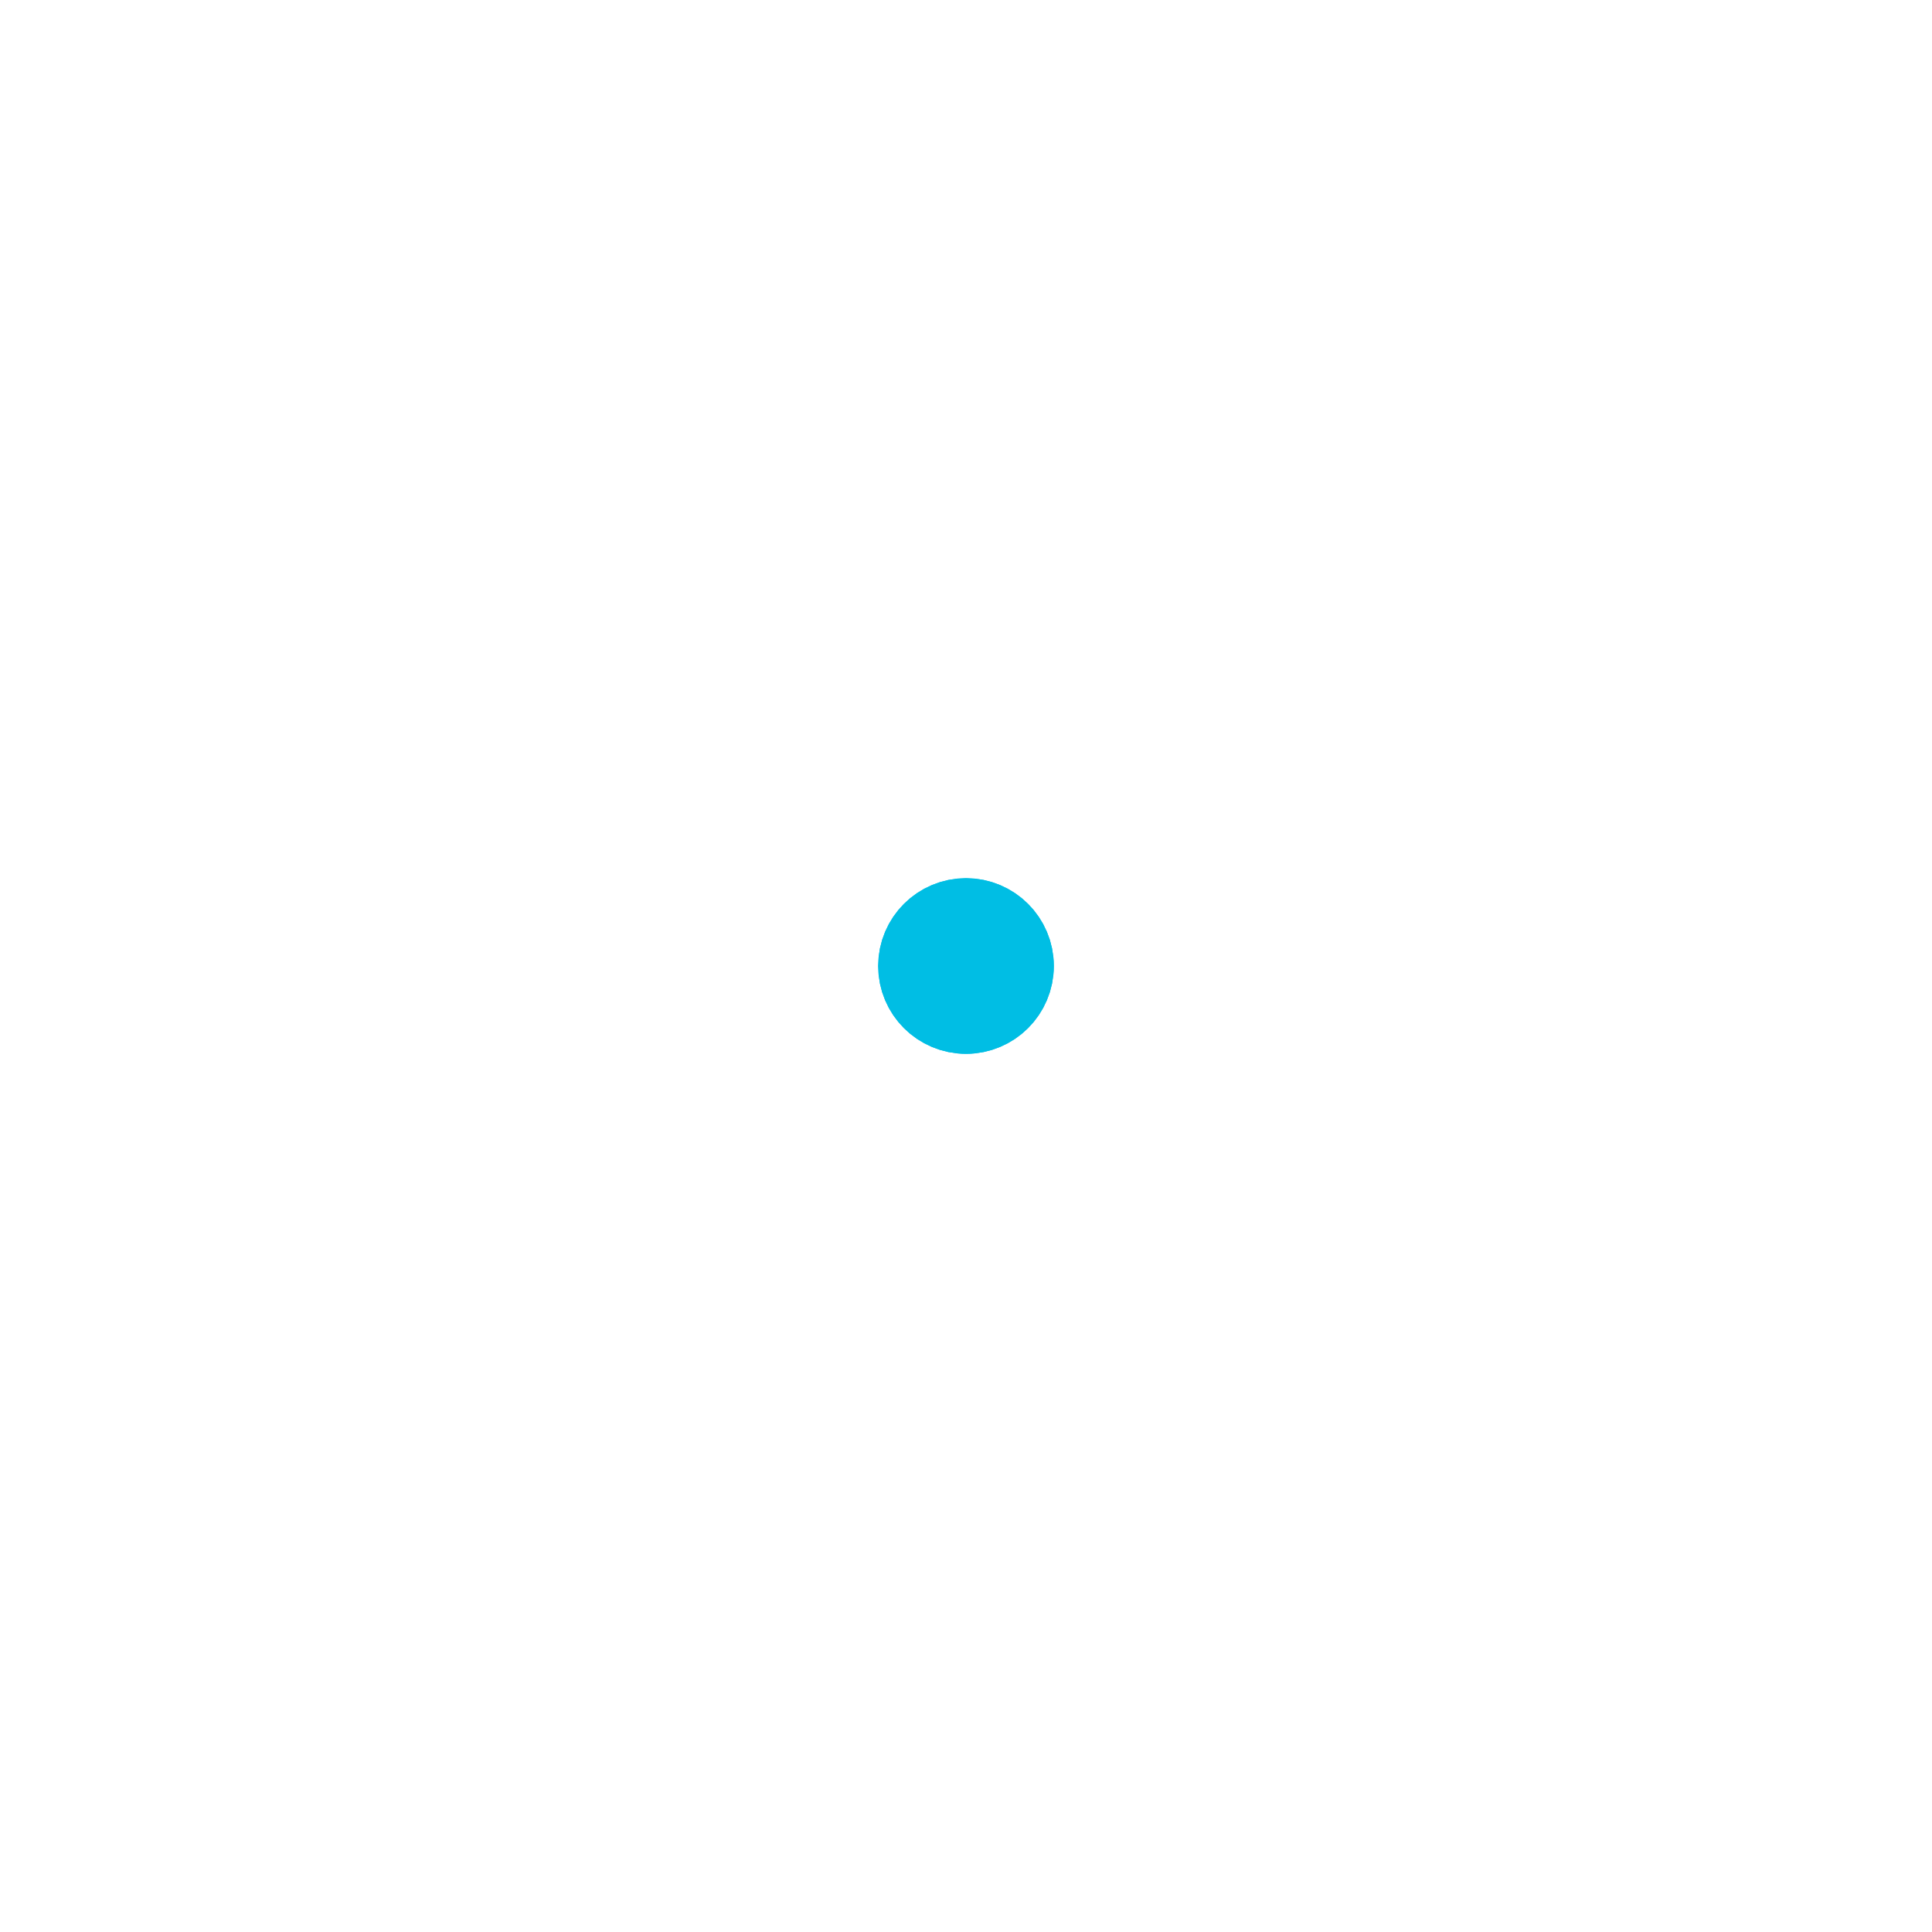
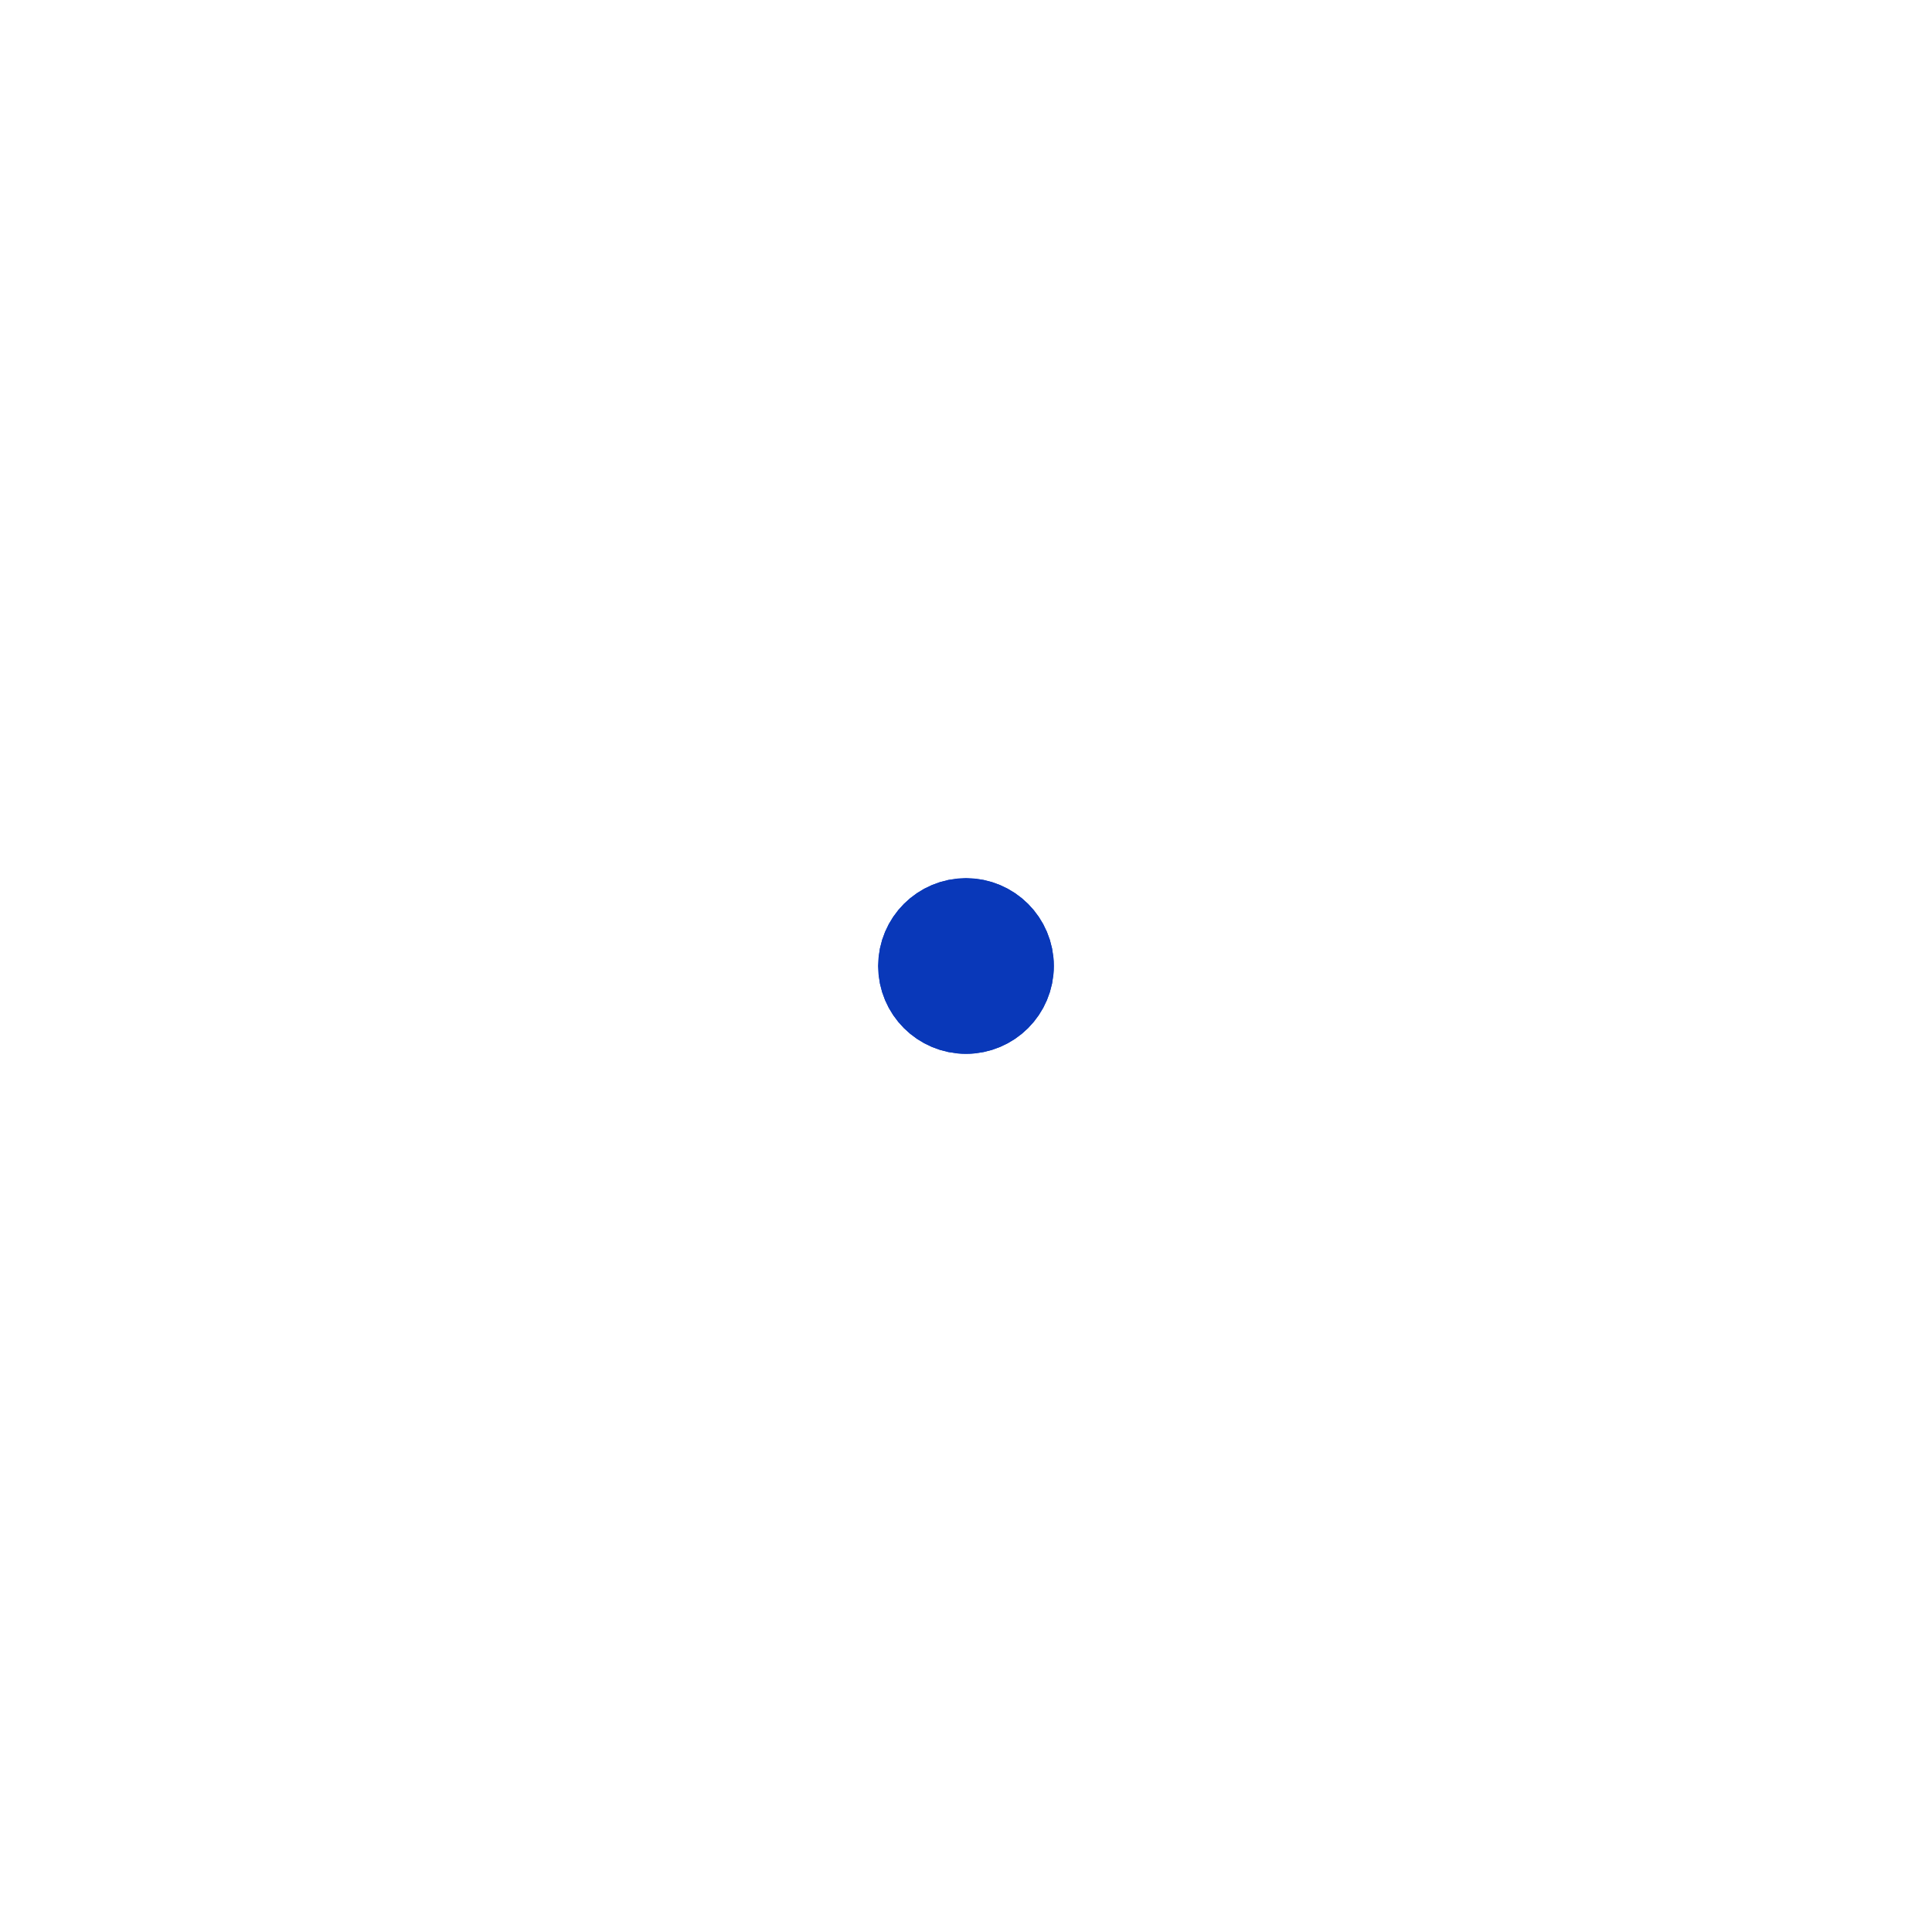
- <svg xmlns="http://www.w3.org/2000/svg" width="100%" height="100%" viewBox="0 0 44 44" stroke="#00bee4">
+ <svg xmlns="http://www.w3.org/2000/svg" width="100%" height="100%" viewBox="0 0 44 44" stroke="#0938b9">
  <g fill="none" fill-rule="evenodd" stroke-width="2">
    <circle cx="22" cy="22" r="1">
      <animate attributeName="r" begin="0s" dur="1.8s" values="1; 20" calcMode="spline" keyTimes="0; 1" keySplines="0.165, 0.84, 0.44, 1" repeatCount="indefinite" />
      <animate attributeName="stroke-opacity" begin="0s" dur="1.8s" values="1; 0" calcMode="spline" keyTimes="0; 1" keySplines="0.3, 0.61, 0.355, 1" repeatCount="indefinite" />
    </circle>
    <circle cx="22" cy="22" r="1">
      <animate attributeName="r" begin="-0.9s" dur="1.8s" values="1; 20" calcMode="spline" keyTimes="0; 1" keySplines="0.165, 0.84, 0.44, 1" repeatCount="indefinite" />
      <animate attributeName="stroke-opacity" begin="-0.9s" dur="1.8s" values="1; 0" calcMode="spline" keyTimes="0; 1" keySplines="0.3, 0.61, 0.355, 1" repeatCount="indefinite" />
    </circle>
  </g>
</svg>
